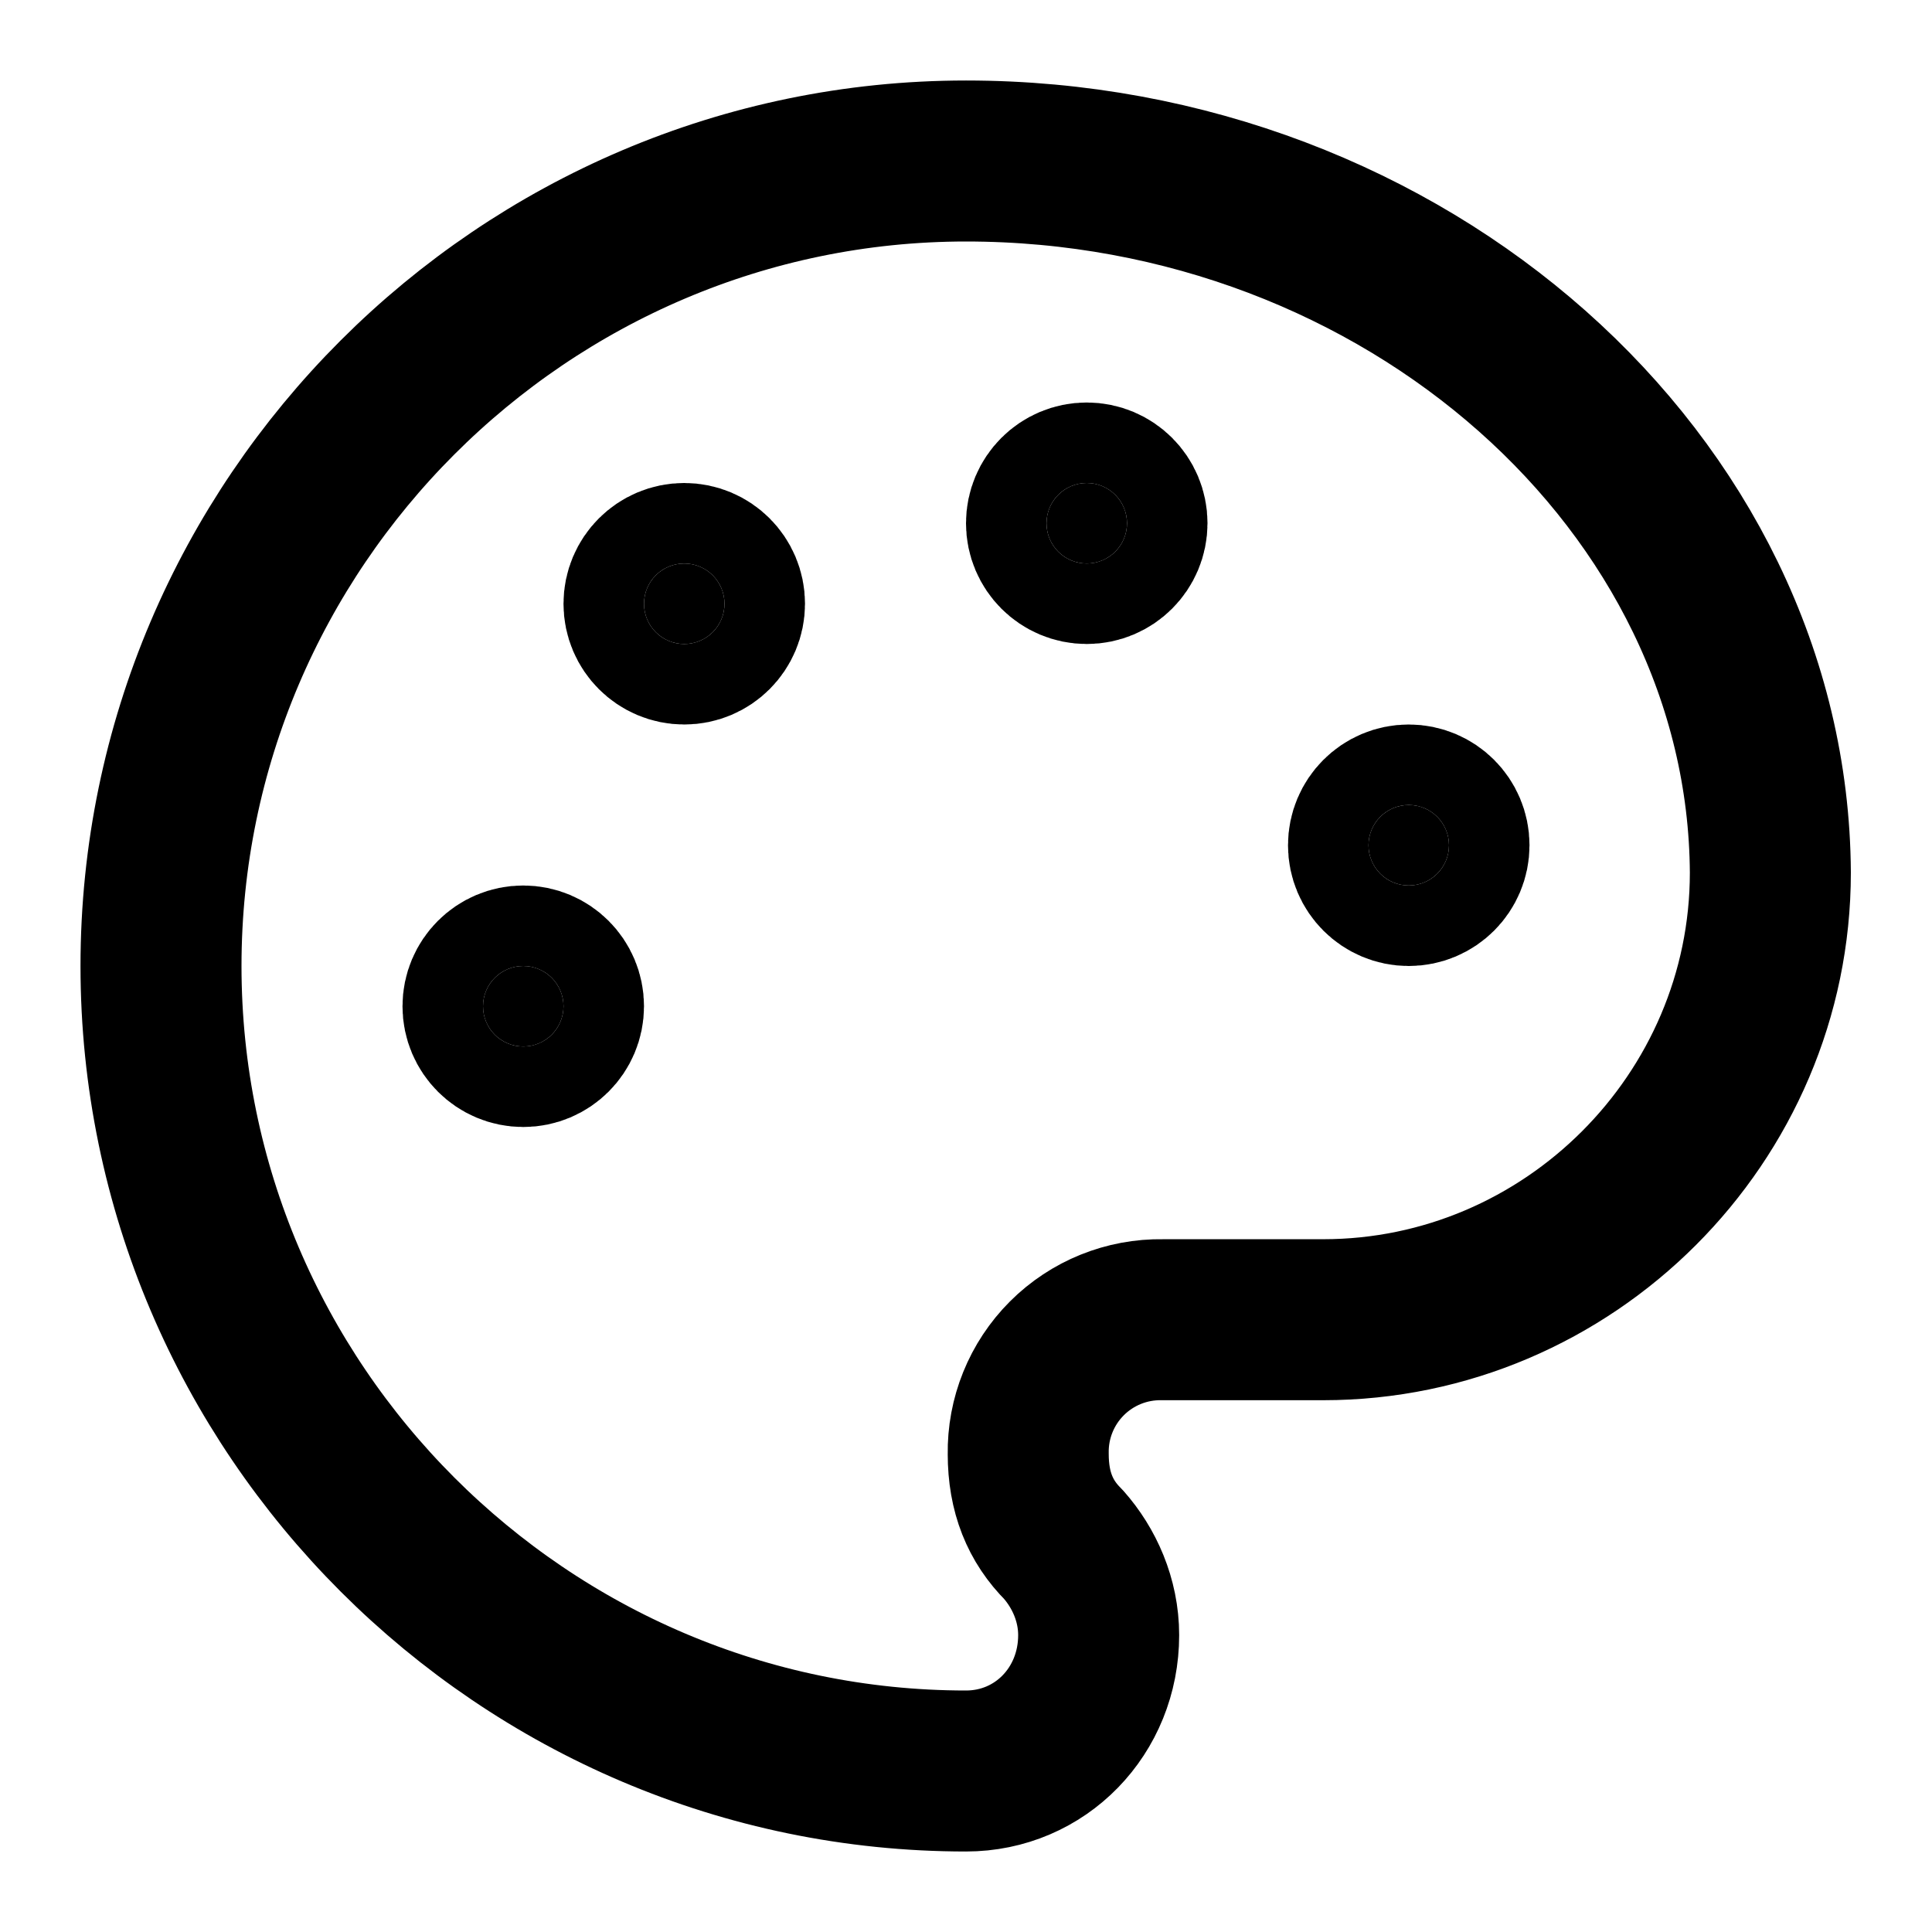
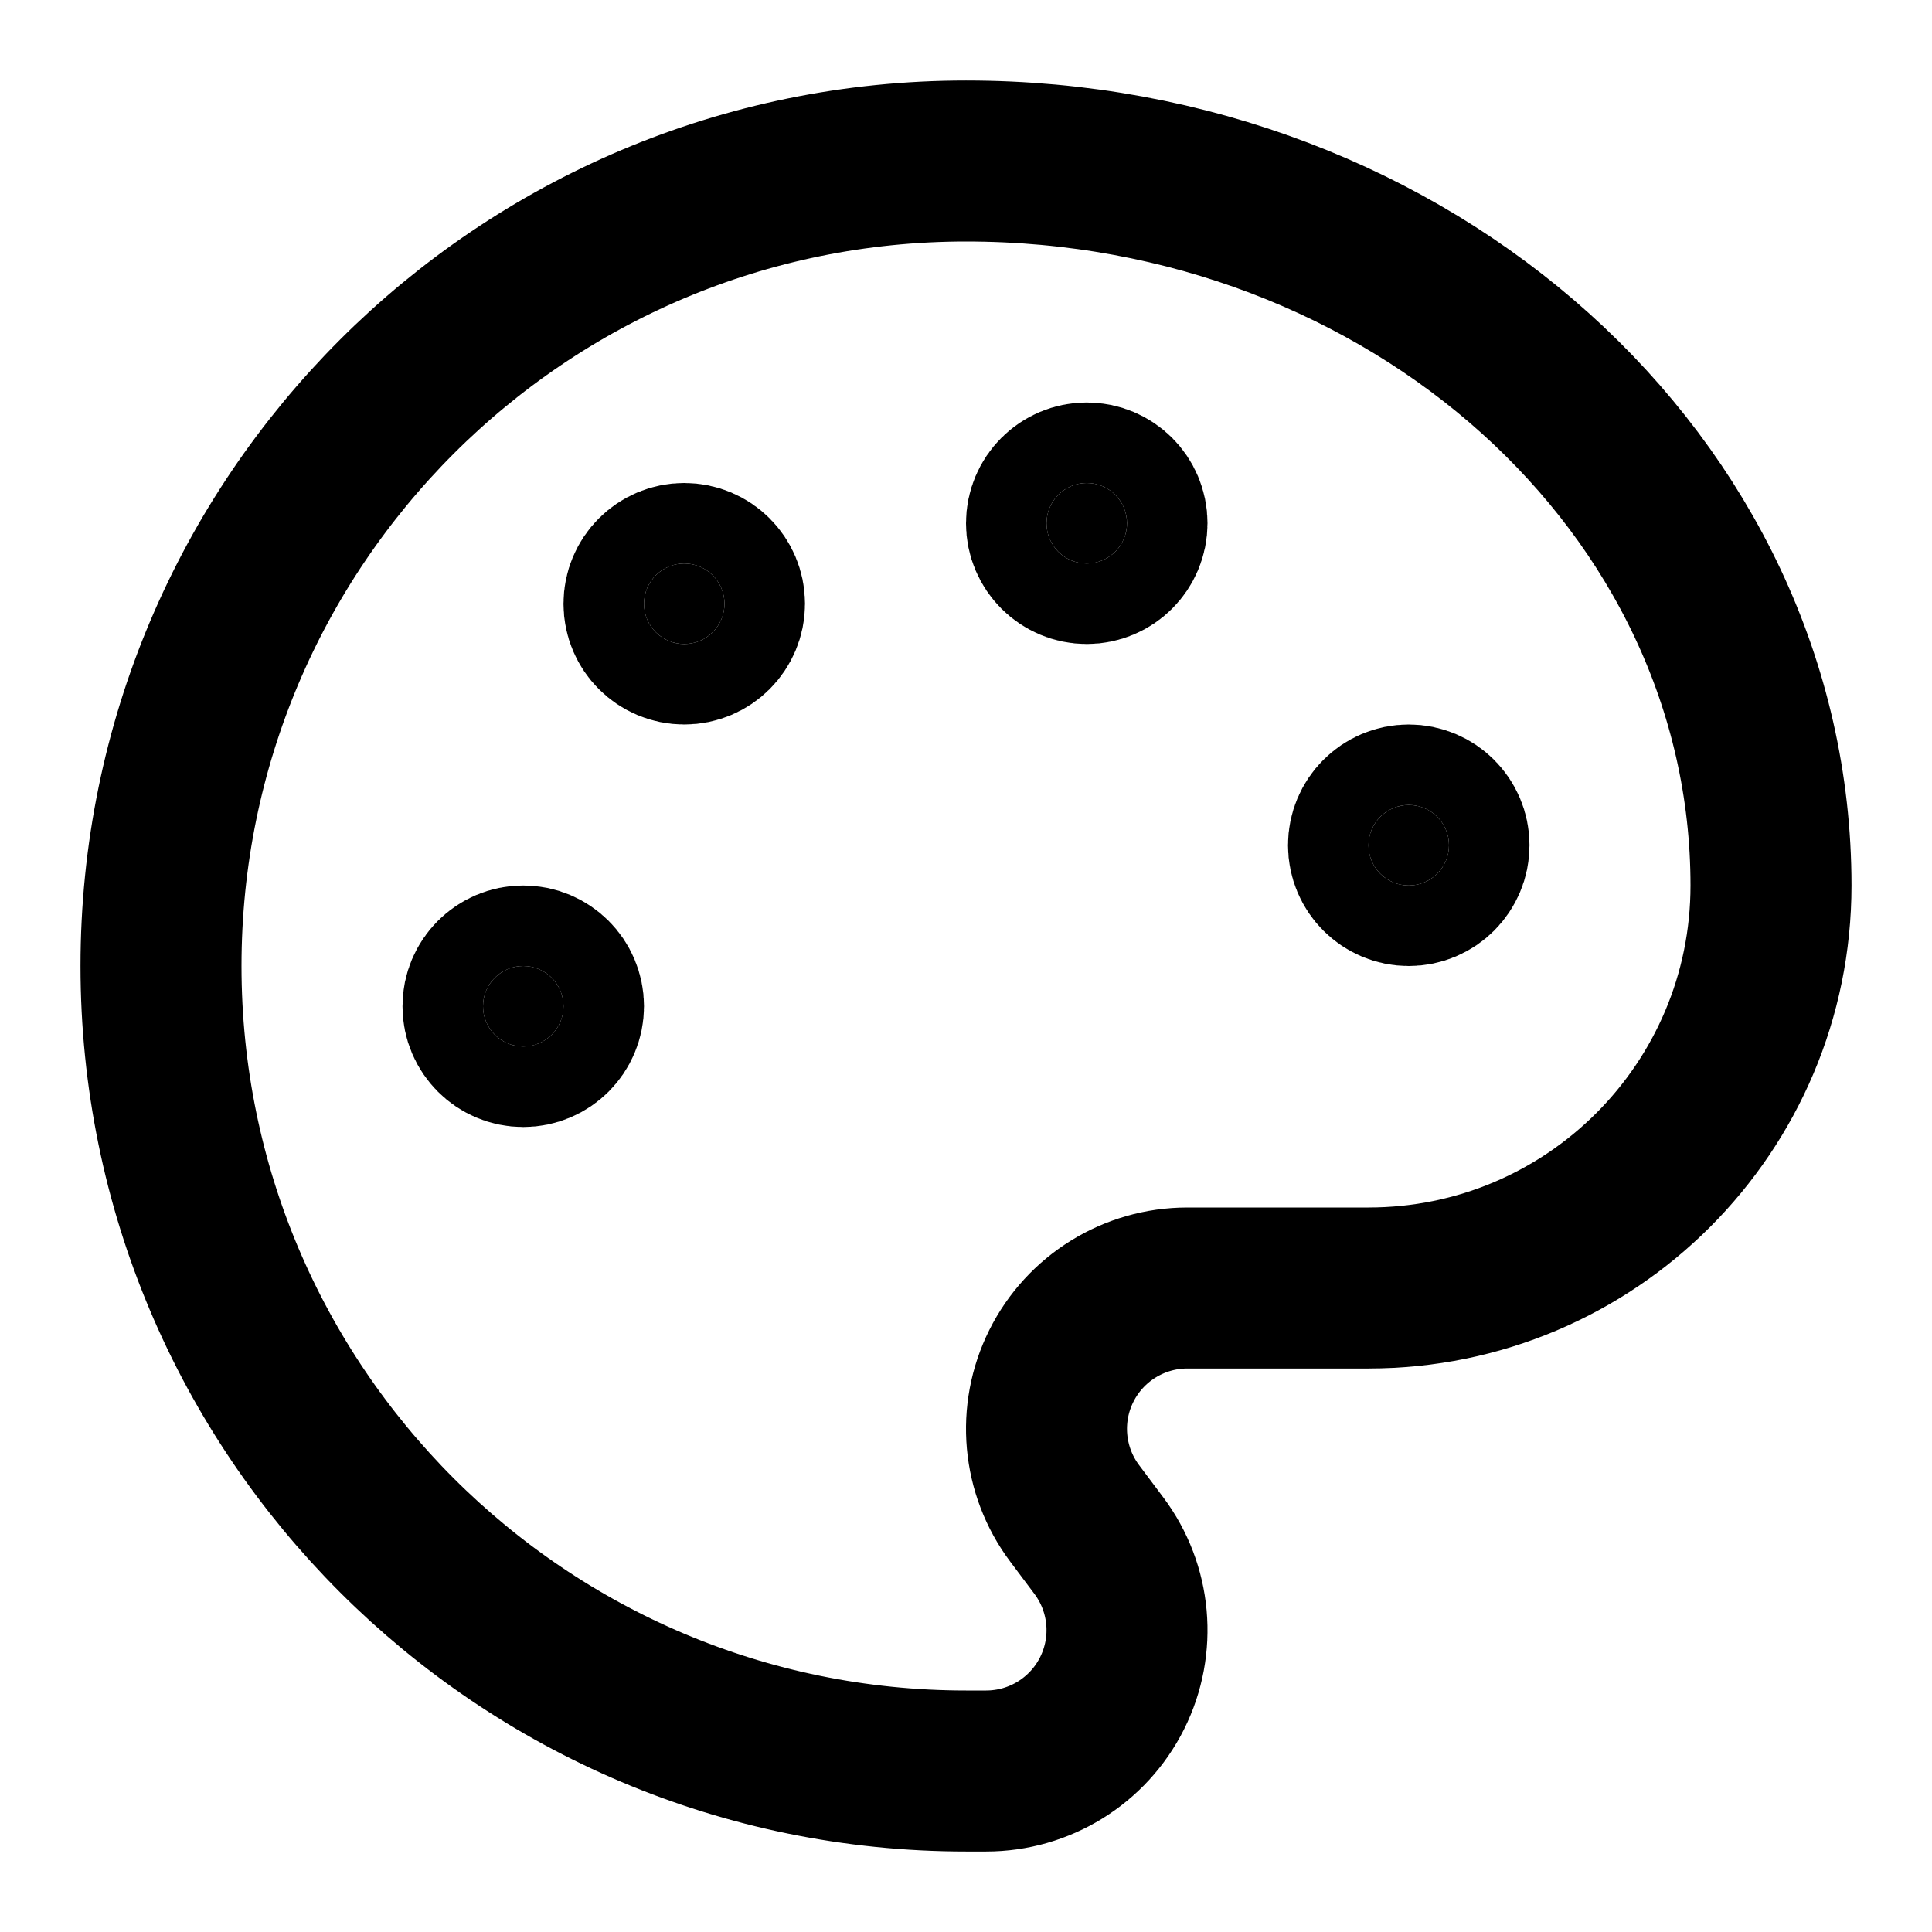
<svg xmlns="http://www.w3.org/2000/svg" viewBox="0 0 24 24" fill="none" stroke="currentColor" stroke-width="2" stroke-linecap="round" stroke-linejoin="round">
+   <path d="M12 22a1 1 0 0 1 0-20 10 9 0 0 1 10 9 5 5 0 0 1-5 5h-2.25a1.75 1.75 0 0 0-1.4 2.8l.3.4a1.75 1.75 0 0 1-1.4 2.8z" />
  <circle cx="13.5" cy="6.5" r=".5" fill="currentColor" />
  <circle cx="17.5" cy="10.5" r=".5" fill="currentColor" />
+   <circle cx="6.5" cy="12.5" r=".5" fill="currentColor" />
  <circle cx="8.5" cy="7.5" r=".5" fill="currentColor" />
-   <circle cx="6.5" cy="12.5" r=".5" fill="currentColor" />
-   <path d="M12 2C6.5 2 2 6.5 2 12s4.5 10 10 10c.926 0 1.648-.746 1.648-1.688 0-.437-.18-.835-.437-1.125-.29-.289-.438-.652-.438-1.125a1.64 1.64 0 0 1 1.668-1.668h1.996c3.051 0 5.555-2.503 5.555-5.554C21.965 6.012 17.461 2 12 2z" />
</svg>
